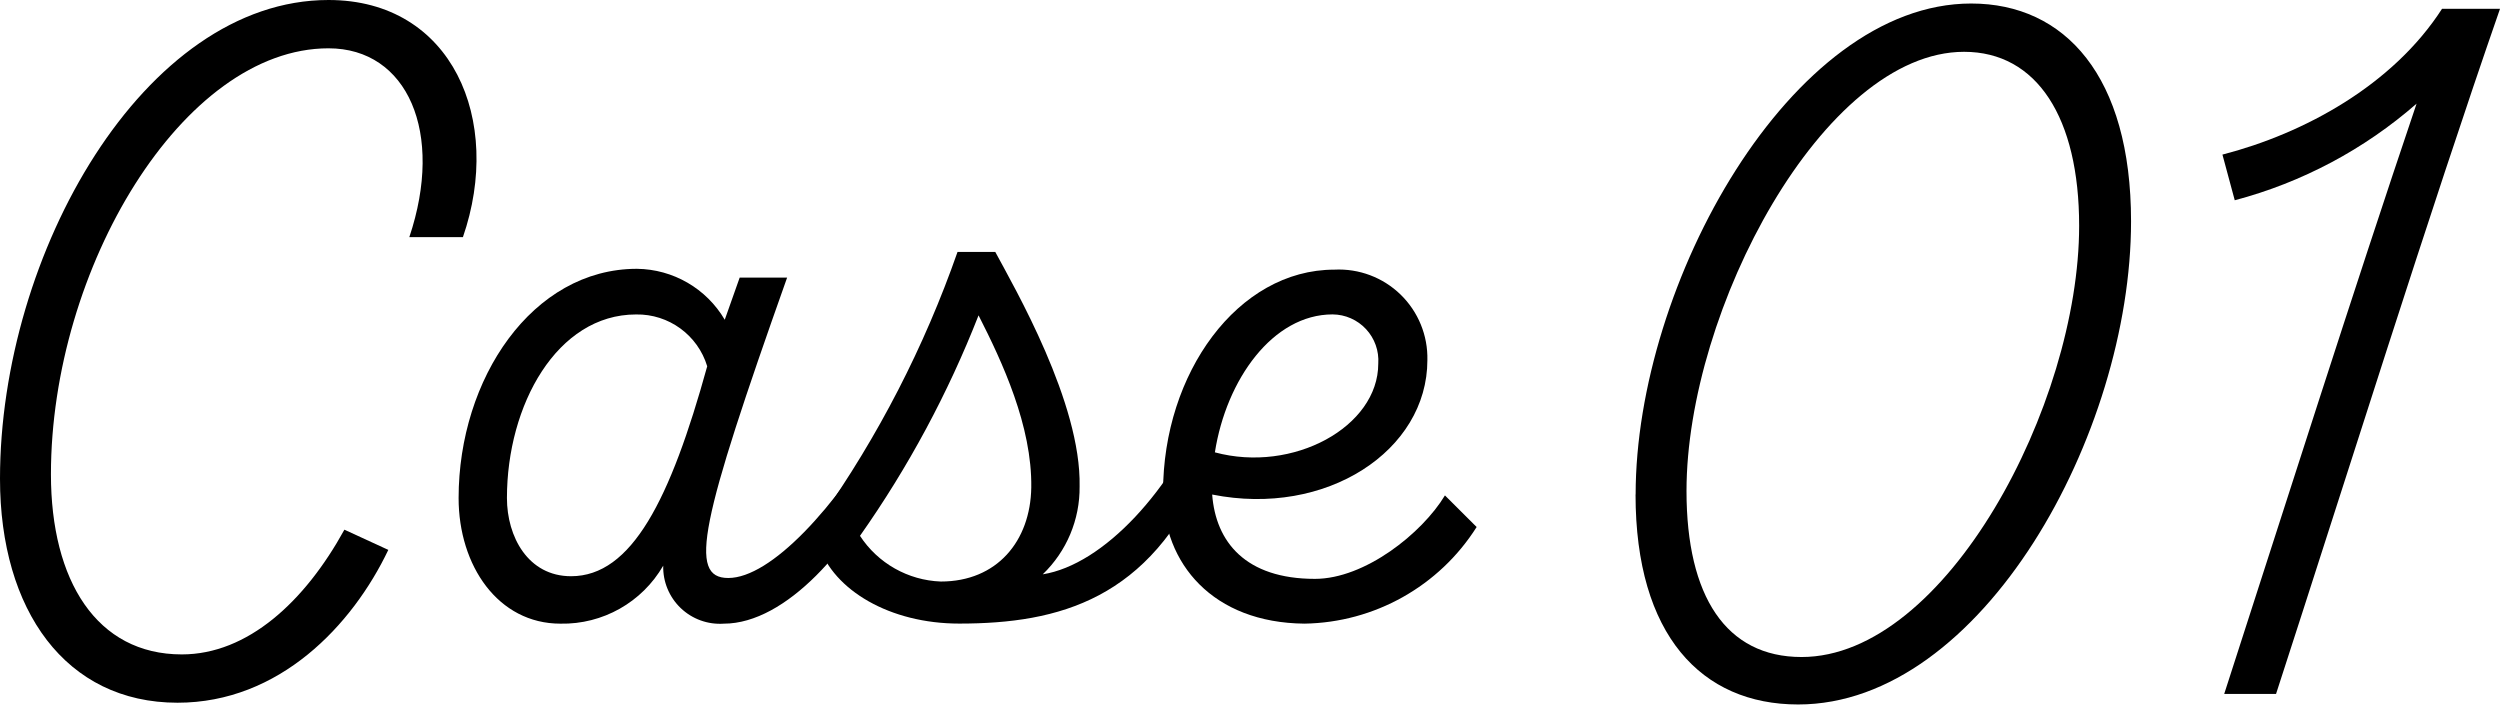
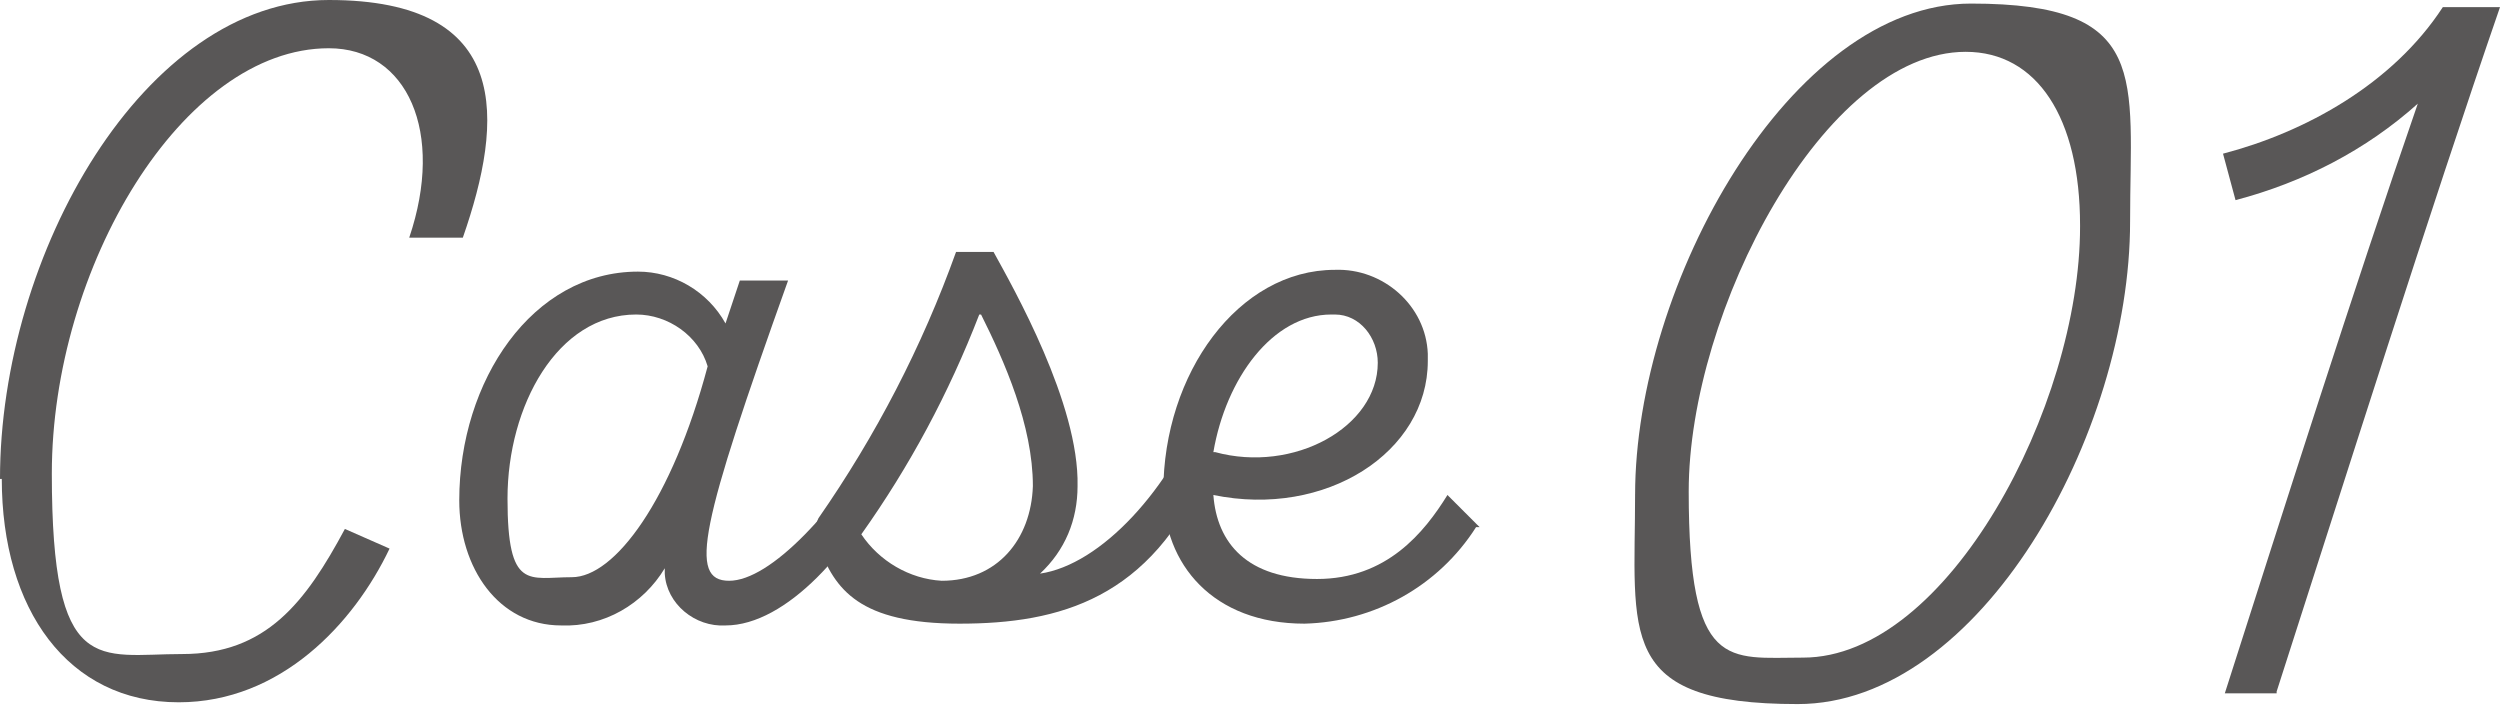
- <svg xmlns="http://www.w3.org/2000/svg" width="139.924" height="39.429" viewBox="0 0 139.924 39.429">
+ <svg xmlns="http://www.w3.org/2000/svg" version="1.1" viewBox="0 0 139.9 39.4">
  <defs>
-     <clipPath id="clip-path">
-       <rect id="長方形_400" data-name="長方形 400" width="139.924" height="39.429" fill="none" />
+     <style>
+       .cls-1 {
+         fill: #595757;
+       }
+ 
+       .cls-2 {
+         fill: none;
+       }
+ 
+       .cls-3 {
+         clip-path: url(#clippath);
+       }
+     </style>
+     <clipPath id="clippath">
+       <rect class="cls-2" y="0" width="139.9" height="39.4" />
    </clipPath>
  </defs>
-   <g id="グループ_579" data-name="グループ 579" transform="translate(0)">
-     <g id="グループ_578" data-name="グループ 578" transform="translate(0 0)" clip-path="url(#clip-path)">
-       <path id="パス_832" data-name="パス 832" d="M0,26.794C0,14.208,8.063,0,18.387,0c6.932,0,9.784,6.736,7.522,13.274h-3c1.967-5.851-.1-10.57-4.523-10.57-8.161,0-15.535,12.34-15.535,23.844,0,5.949,2.557,10.079,7.325,10.079,3.687,0,6.883-2.949,9.1-6.981l2.458,1.131c-2.016,4.228-6.1,8.554-11.8,8.554C3.687,39.33,0,34.168,0,26.794" transform="translate(0 0)" />
-       <path id="パス_833" data-name="パス 833" d="M86.05,44.785v2.95c-1.918,4.179-5.654,8.505-9.144,8.505a3.173,3.173,0,0,1-3.392-3.245,6.491,6.491,0,0,1-5.752,3.245c-3.49,0-5.7-3.245-5.7-7.03,0-6.686,4.13-12.831,9.98-12.831a5.772,5.772,0,0,1,4.916,2.851l.836-2.36h2.655c-4.867,13.717-5.555,16.814-3.294,16.814,2.36,0,6-3.884,8.9-8.9m-10.079-2.95a4.085,4.085,0,0,0-3.982-2.9c-4.425,0-7.227,5.064-7.227,10.275,0,2.163,1.18,4.376,3.589,4.376,3.392,0,5.555-4.277,7.62-11.75" transform="translate(-36.394 -21.334)" />
-       <path id="パス_834" data-name="パス 834" d="M132.478,42.28l-.246,4.031c-3.1,7.227-8.161,8.6-13.765,8.6-3.884,0-7.03-1.868-7.866-4.376a1.615,1.615,0,0,1,.1-1.524,60.468,60.468,0,0,0,7.669-14.9h2.114c1.082,2.016,4.818,8.456,4.719,13.127a6.72,6.72,0,0,1-2.064,4.916c3.392-.541,7.276-4.719,9.341-9.881m-12.93-4.621A58.443,58.443,0,0,1,112.911,50a5.654,5.654,0,0,0,4.523,2.557c3.147,0,5.015-2.262,5.064-5.26.049-3.442-1.622-7.031-2.95-9.636" transform="translate(-64.778 -20.009)" />
-       <path id="パス_835" data-name="パス 835" d="M174.957,50.9a11.618,11.618,0,0,1-9.636,5.408c-5.113-.049-7.915-3.343-7.915-7.374,0-6.637,4.179-12.439,9.587-12.439A4.954,4.954,0,0,1,172.2,41.56c0,5.064-5.654,8.8-12.045,7.522.2,2.655,1.868,4.72,5.752,4.72,2.8,0,6-2.556,7.276-4.671Zm-14.65-4.179c4.375,1.18,9.144-1.426,9.144-4.966A2.581,2.581,0,0,0,166.895,39c-3.343,0-5.949,3.638-6.588,7.719" transform="translate(-92.31 -21.403)" />
-       <path id="パス_836" data-name="パス 836" d="M221.366,27.958c0-11.8,8.7-27.482,18.78-27.482,5.261,0,8.948,4.081,8.948,12.192,0,11.9-8.358,27.04-18.633,27.04-5.408,0-9.1-3.884-9.1-11.75m24.828-15.044c0-6.047-2.36-9.735-6.441-9.735-7.866,0-15.535,14.454-15.535,24.581,0,5.9,2.212,9.292,6.441,9.292,8.063,0,15.535-14.11,15.535-24.139" transform="translate(-129.82 -0.279)" />
-       <path id="パス_837" data-name="パス 837" d="M303.78,39.536h-2.9c3.245-10.029,7.227-22.566,10.767-33.038a25.308,25.308,0,0,1-10.177,5.408l-.689-2.556c4.572-1.18,9.538-3.884,12.291-8.161h3.245c-3.933,11.308-8.7,26.549-12.536,38.348" transform="translate(-176.392 -0.697)" />
+   <g>
+     <g id="_レイヤー_1" data-name="レイヤー_1">
+       <g id="_グループ_579" data-name="グループ_579">
+         <g class="cls-3">
+           <g id="_グループ_578" data-name="グループ_578">
+             <path id="_パス_832" data-name="パス_832" class="cls-1" d="M0,26.8C0,14.2,8.1,0,18.4,0s9.8,6.7,7.5,13.3h-3c2-5.9-.1-10.6-4.5-10.6C10.2,2.7,2.9,15,2.9,26.5s2.6,10.1,7.3,10.1,6.9-2.9,9.1-7l2.5,1.1c-2,4.2-6.1,8.6-11.8,8.6-6.2,0-9.9-5.2-9.9-12.5" />
+             <path id="_パス_833" data-name="パス_833" class="cls-1" d="M49.7,23.5v3c-1.9,4.2-5.7,8.5-9.1,8.5-1.7.1-3.3-1.2-3.4-2.9,0,0,0-.2,0-.3-1.2,2-3.4,3.3-5.8,3.2-3.5,0-5.7-3.2-5.7-7,0-6.7,4.1-12.8,10-12.8,2,0,3.9,1.1,4.9,2.9l.8-2.4h2.7c-4.9,13.7-5.6,16.8-3.3,16.8s6-3.9,8.9-8.9M39.6,20.5c-.5-1.7-2.2-2.9-4-2.9-4.4,0-7.2,5.1-7.2,10.3s1.2,4.4,3.6,4.4,5.6-4.3,7.6-11.8" />
+             <path id="_パス_834" data-name="パス_834" class="cls-1" d="M67.7,22.3l-.2,4c-3.1,7.2-8.2,8.6-13.8,8.6s-7-1.9-7.9-4.4c-.2-.5-.2-1.1,0-1.5,3.2-4.6,5.8-9.6,7.7-14.9h2.1c1.1,2,4.8,8.5,4.7,13.1,0,1.9-.7,3.6-2.1,4.9,3.4-.5,7.3-4.7,9.3-9.9M54.8,17.6c-1.7,4.4-3.9,8.5-6.6,12.3,1,1.5,2.7,2.5,4.5,2.6,3.1,0,5-2.3,5.1-5.3,0-3.4-1.6-7-2.9-9.6" />
+             <path id="_パス_835" data-name="パス_835" class="cls-1" d="M82.6,29.5c-2.1,3.3-5.7,5.3-9.6,5.4-5.1,0-7.9-3.3-7.9-7.4,0-6.6,4.2-12.4,9.6-12.4,2.7-.1,5.1,2,5.2,4.7,0,.1,0,.2,0,.4,0,5.1-5.7,8.8-12,7.5.2,2.7,1.9,4.7,5.8,4.7s6-2.6,7.3-4.7l1.8,1.8ZM68,25.3c4.4,1.2,9.1-1.4,9.1-5,0-1.4-1-2.7-2.4-2.7,0,0-.1,0-.2,0-3.3,0-5.9,3.6-6.6,7.7" />
+             <path id="_パス_836" data-name="パス_836" class="cls-1" d="M91.5,27.7C91.5,15.9,100.2.2,110.3.2s8.9,4.1,8.9,12.2c0,11.9-8.4,27-18.6,27s-9.1-3.9-9.1-11.8M116.4,12.6c0-6-2.4-9.7-6.4-9.7-7.9,0-15.5,14.5-15.5,24.6s2.2,9.3,6.4,9.3c8.1,0,15.5-14.1,15.5-24.1" />
+             <path id="_パス_837" data-name="パス_837" class="cls-1" d="M127.4,38.8h-2.9c3.2-10,7.2-22.6,10.8-33-2.9,2.6-6.4,4.4-10.2,5.4l-.7-2.6c4.6-1.2,9.5-3.9,12.3-8.2h3.2c-3.9,11.3-8.7,26.5-12.5,38.3" />
+           </g>
+         </g>
+       </g>
    </g>
  </g>
</svg>
